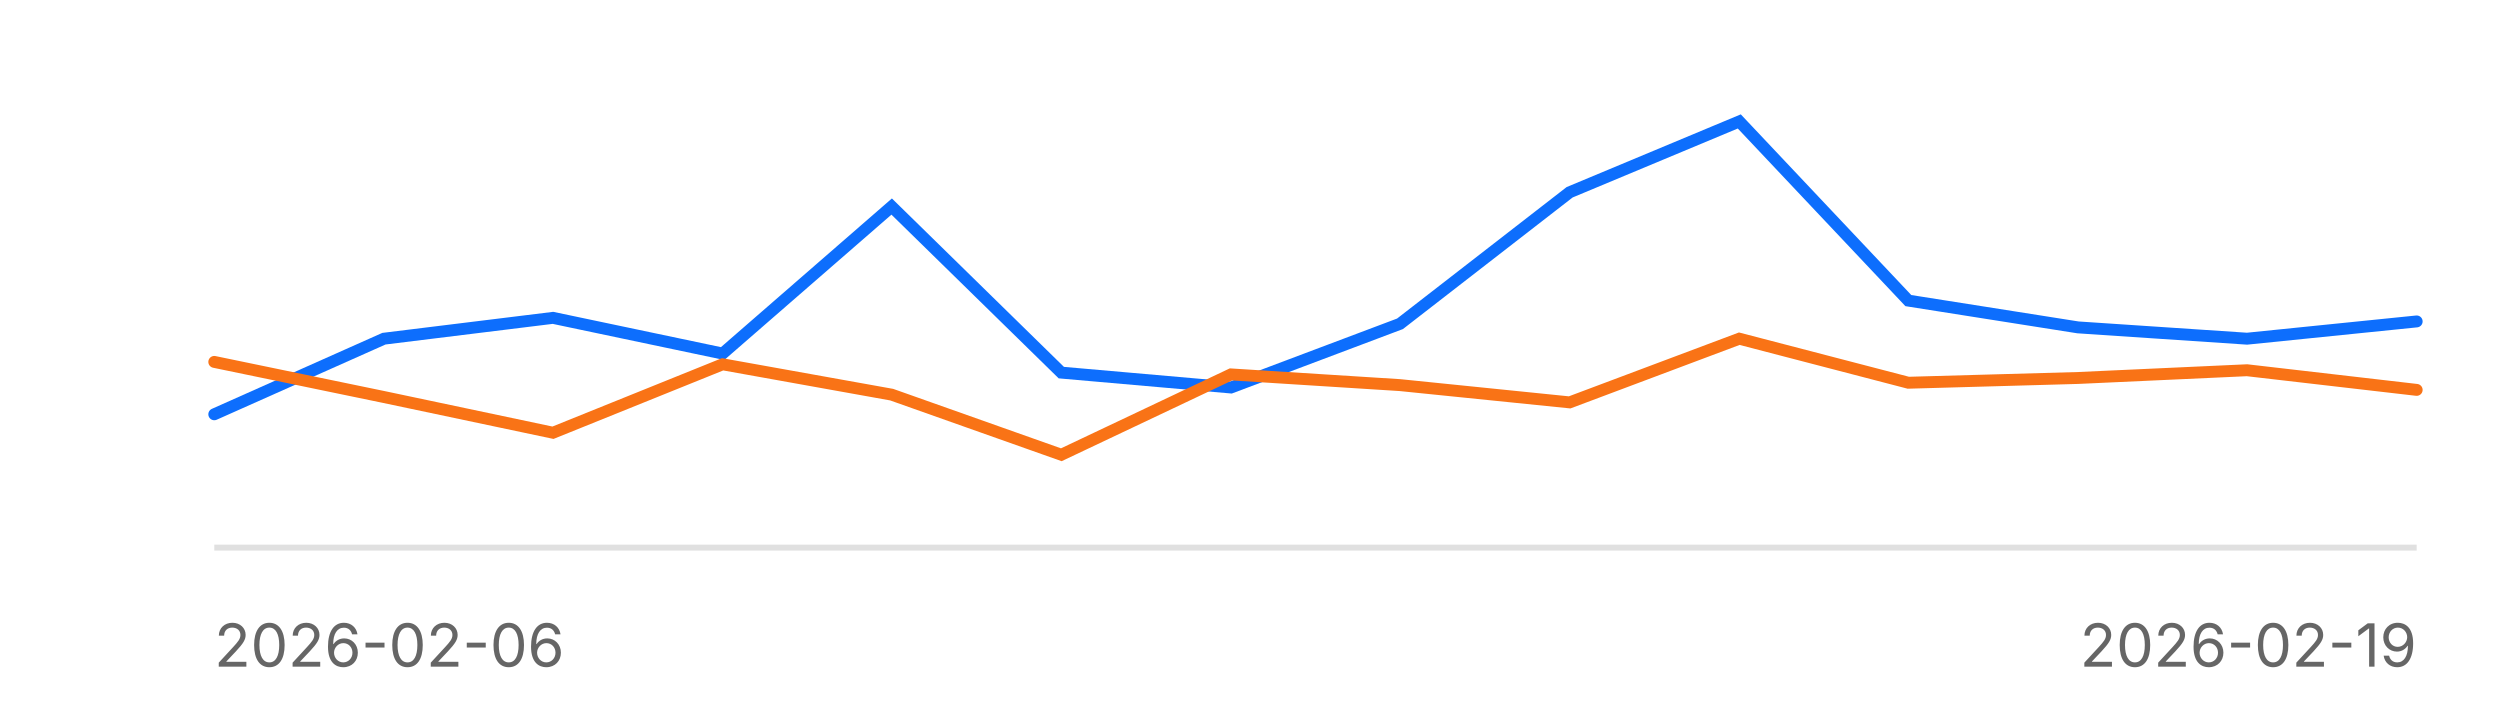
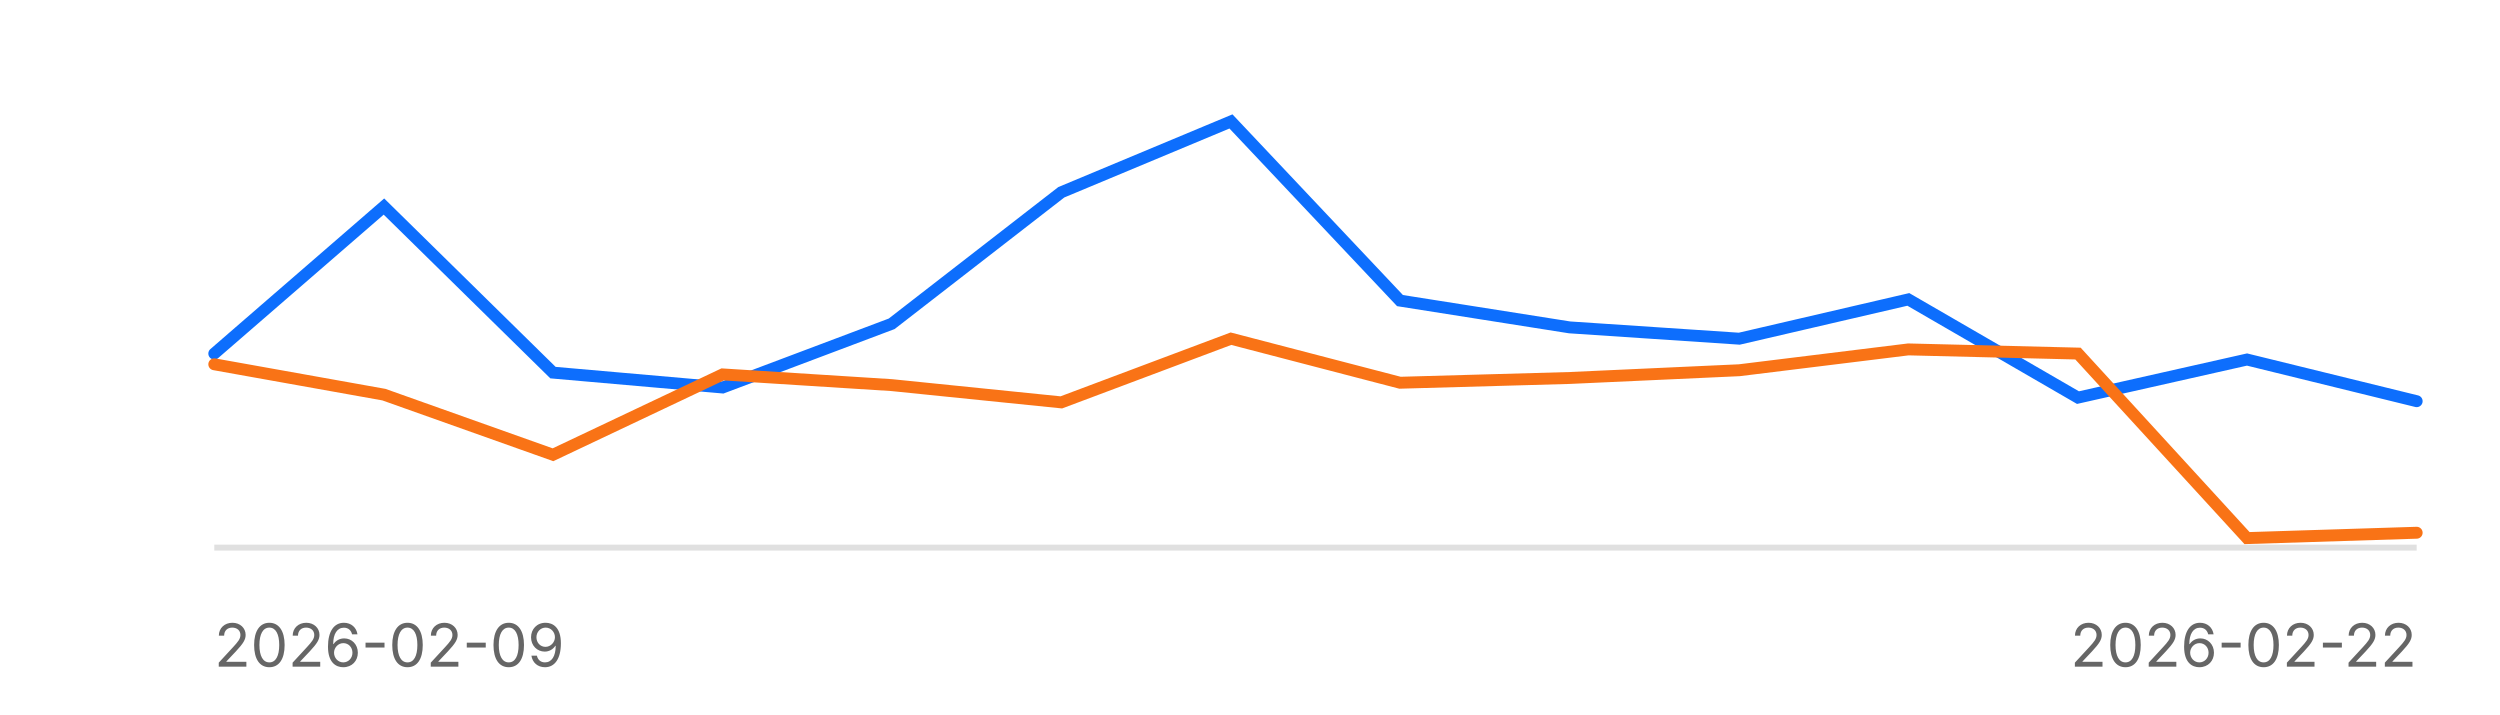
<svg xmlns="http://www.w3.org/2000/svg" width="420" height="120" aria-label="Reliability sparkline">
  <style>text{font-family: 'Inter', system-ui, -apple-system, sans-serif;}</style>
  <line x1="36" x2="406" y1="92" y2="92" stroke="#e0e0e0" stroke-width="1" />
-   <path d="M36.0,69.6 L64.5,56.9 L92.9,53.4 L121.4,59.4 L149.8,34.7 L178.3,62.6 L206.8,65.1 L235.2,54.4 L263.7,32.3 L292.2,20.4 L320.6,50.5 L349.1,55.0 L377.5,56.9 L406.0,54.0" fill="none" stroke="#0d6efd" stroke-width="2" stroke-linecap="round" />
-   <path d="M36.0,60.8 L64.5,66.7 L92.9,72.7 L121.4,61.2 L149.8,66.3 L178.3,76.4 L206.8,62.9 L235.2,64.7 L263.7,67.6 L292.2,56.9 L320.6,64.3 L349.1,63.5 L377.5,62.2 L406.0,65.5" fill="none" stroke="#f97316" stroke-width="2" stroke-linecap="round" />
-   <text x="36" y="112" font-size="10" fill="#666">2026-02-06</text>
-   <text x="406" y="112" font-size="10" fill="#666" text-anchor="end">2026-02-19</text>
+   <path d="M36.0,59.4 L64.5,34.7 L92.9,62.6 L121.4,65.1 L149.8,54.4 L178.3,32.3 L206.8,20.4 L235.2,50.5 L263.7,55.0 L292.2,56.9 L320.6,50.3 L349.1,66.8 L377.5,60.4 L406.0,67.4" fill="none" stroke="#0d6efd" stroke-width="2" stroke-linecap="round" />
+   <path d="M36.0,61.2 L64.5,66.3 L92.9,76.4 L121.4,62.9 L149.8,64.7 L178.3,67.6 L206.8,56.9 L235.2,64.3 L263.7,63.5 L292.2,62.2 L320.6,58.7 L349.1,59.4 L377.5,90.4 L406.0,89.5" fill="none" stroke="#f97316" stroke-width="2" stroke-linecap="round" />
+   <text x="36" y="112" font-size="10" fill="#666">2026-02-09</text>
+   <text x="406" y="112" font-size="10" fill="#666" text-anchor="end">2026-02-22</text>
</svg>
